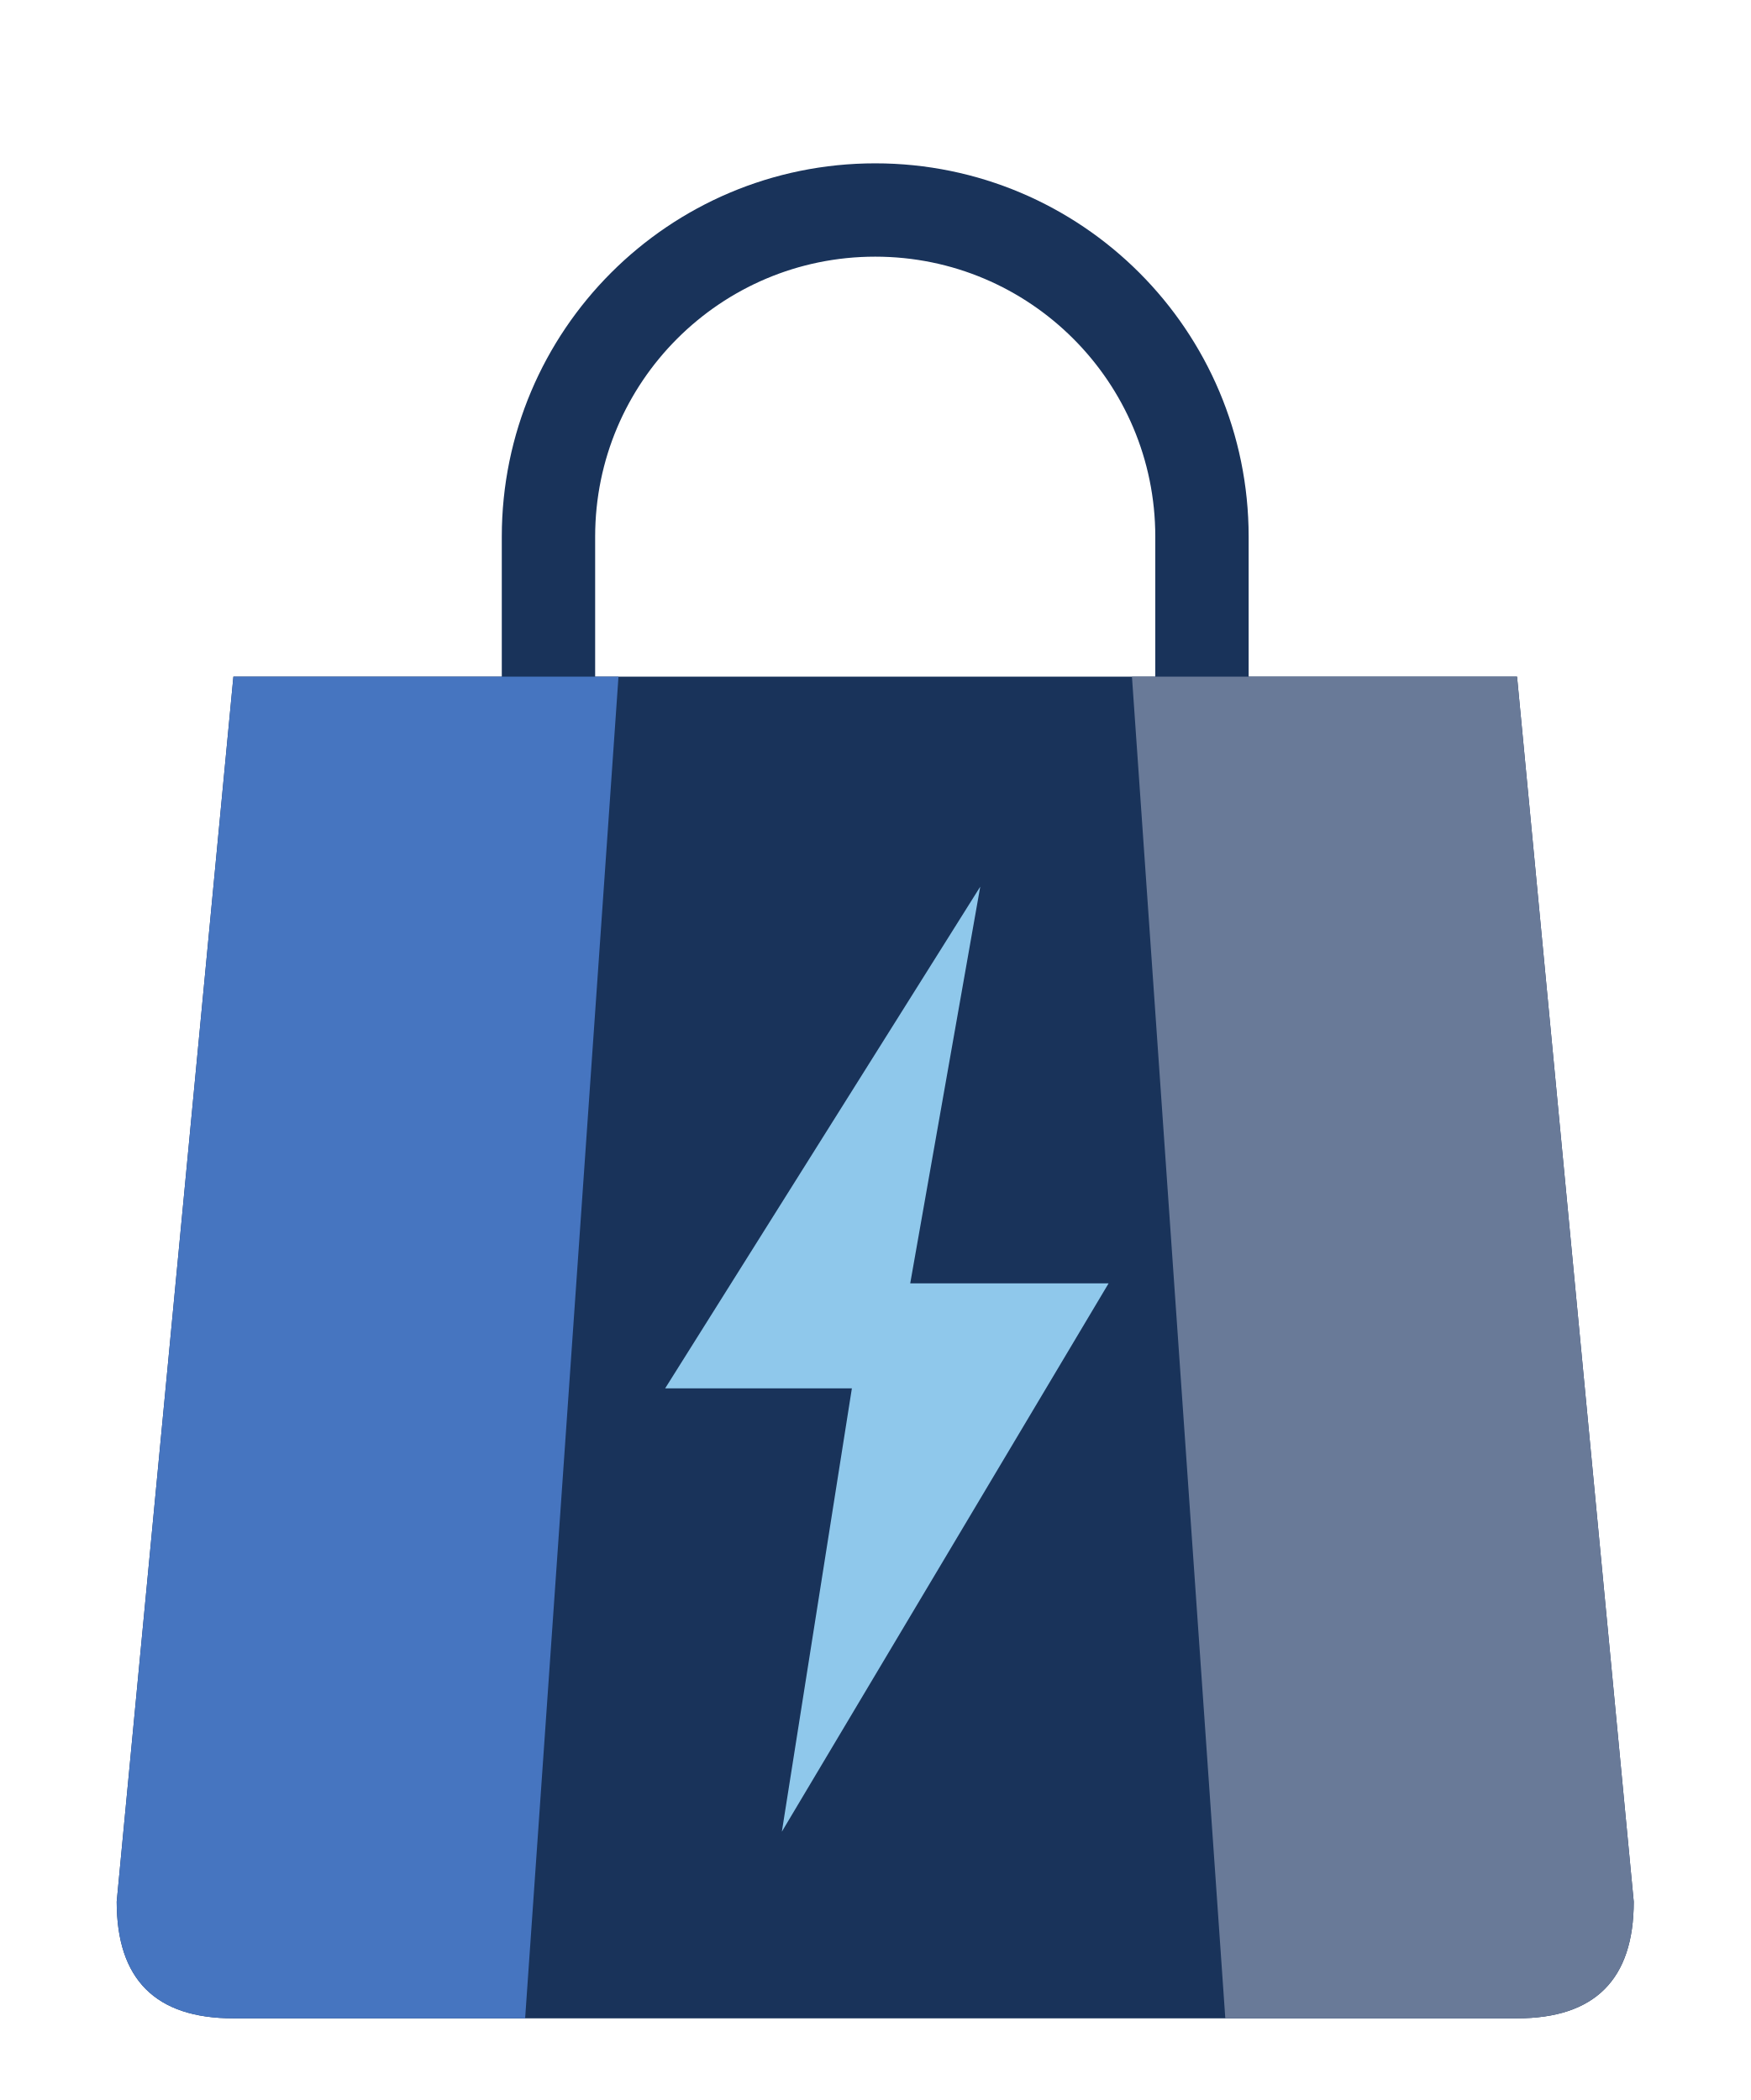
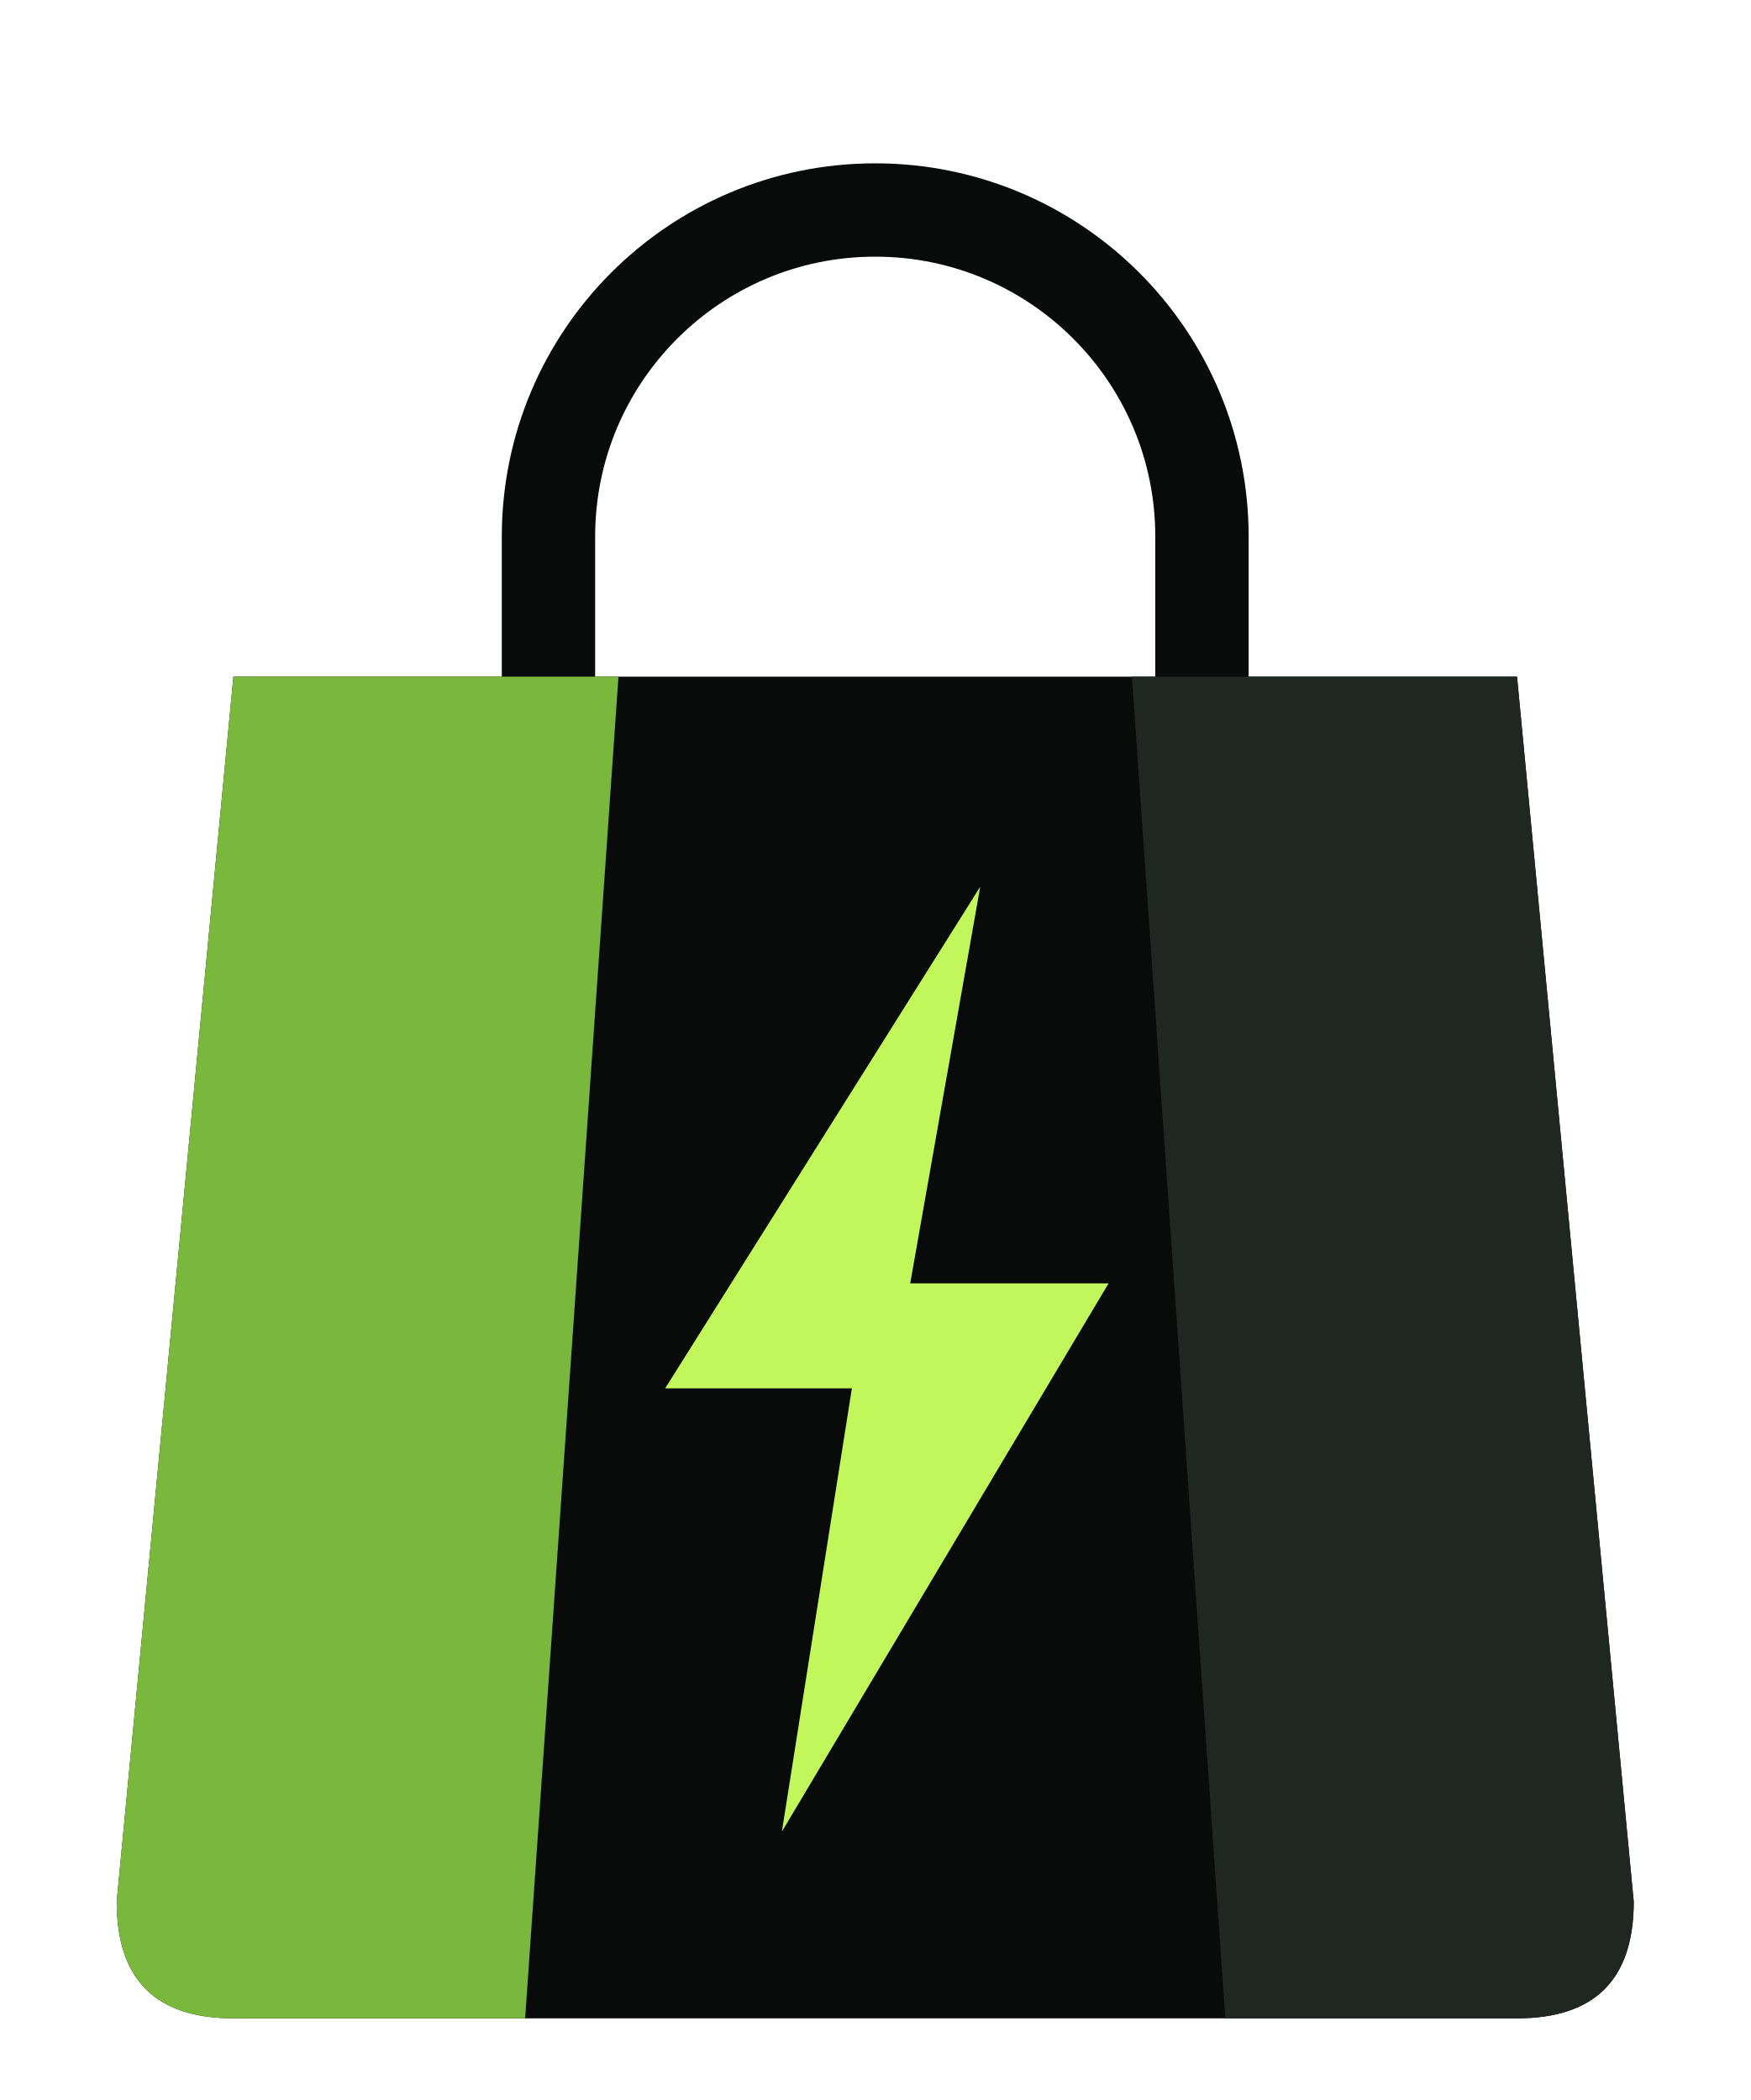
<svg xmlns="http://www.w3.org/2000/svg" viewBox="25 12 150 180" width="150" height="180">
-   <path d="M72 74V58a28 28 0 0 1 56 0v16" fill="none" stroke="#19335A" stroke-width="8" stroke-linecap="round" />
-   <path d="M45 70h110l10 105q0 10-10 10H45q-10 0-10-10z" fill="#19335A" />
-   <path d="M45 70h33l-8 115H45q-10 0-10-10z" fill="#4675C0" />
-   <path d="M122 70h33l10 105q0 10-10 10h-25z" fill="#697A98" />
-   <path d="M109 88 82 131h16l-6 38 28-47h-17z" fill="#8FC8EB" />
+   <path d="M72 74V58a28 28 0 0 1 56 0v16" fill="none" stroke="#090B0A" stroke-width="8" stroke-linecap="round" />
+   <path d="M45 70h110l10 105q0 10-10 10H45q-10 0-10-10z" fill="#090B0A" />
+   <path d="M45 70h33l-8 115H45q-10 0-10-10z" fill="#79B83D" />
+   <path d="M122 70h33l10 105q0 10-10 10h-25z" fill="#202622" />
+   <path d="M109 88 82 131h16l-6 38 28-47h-17z" fill="#C1F75A" />
</svg>
